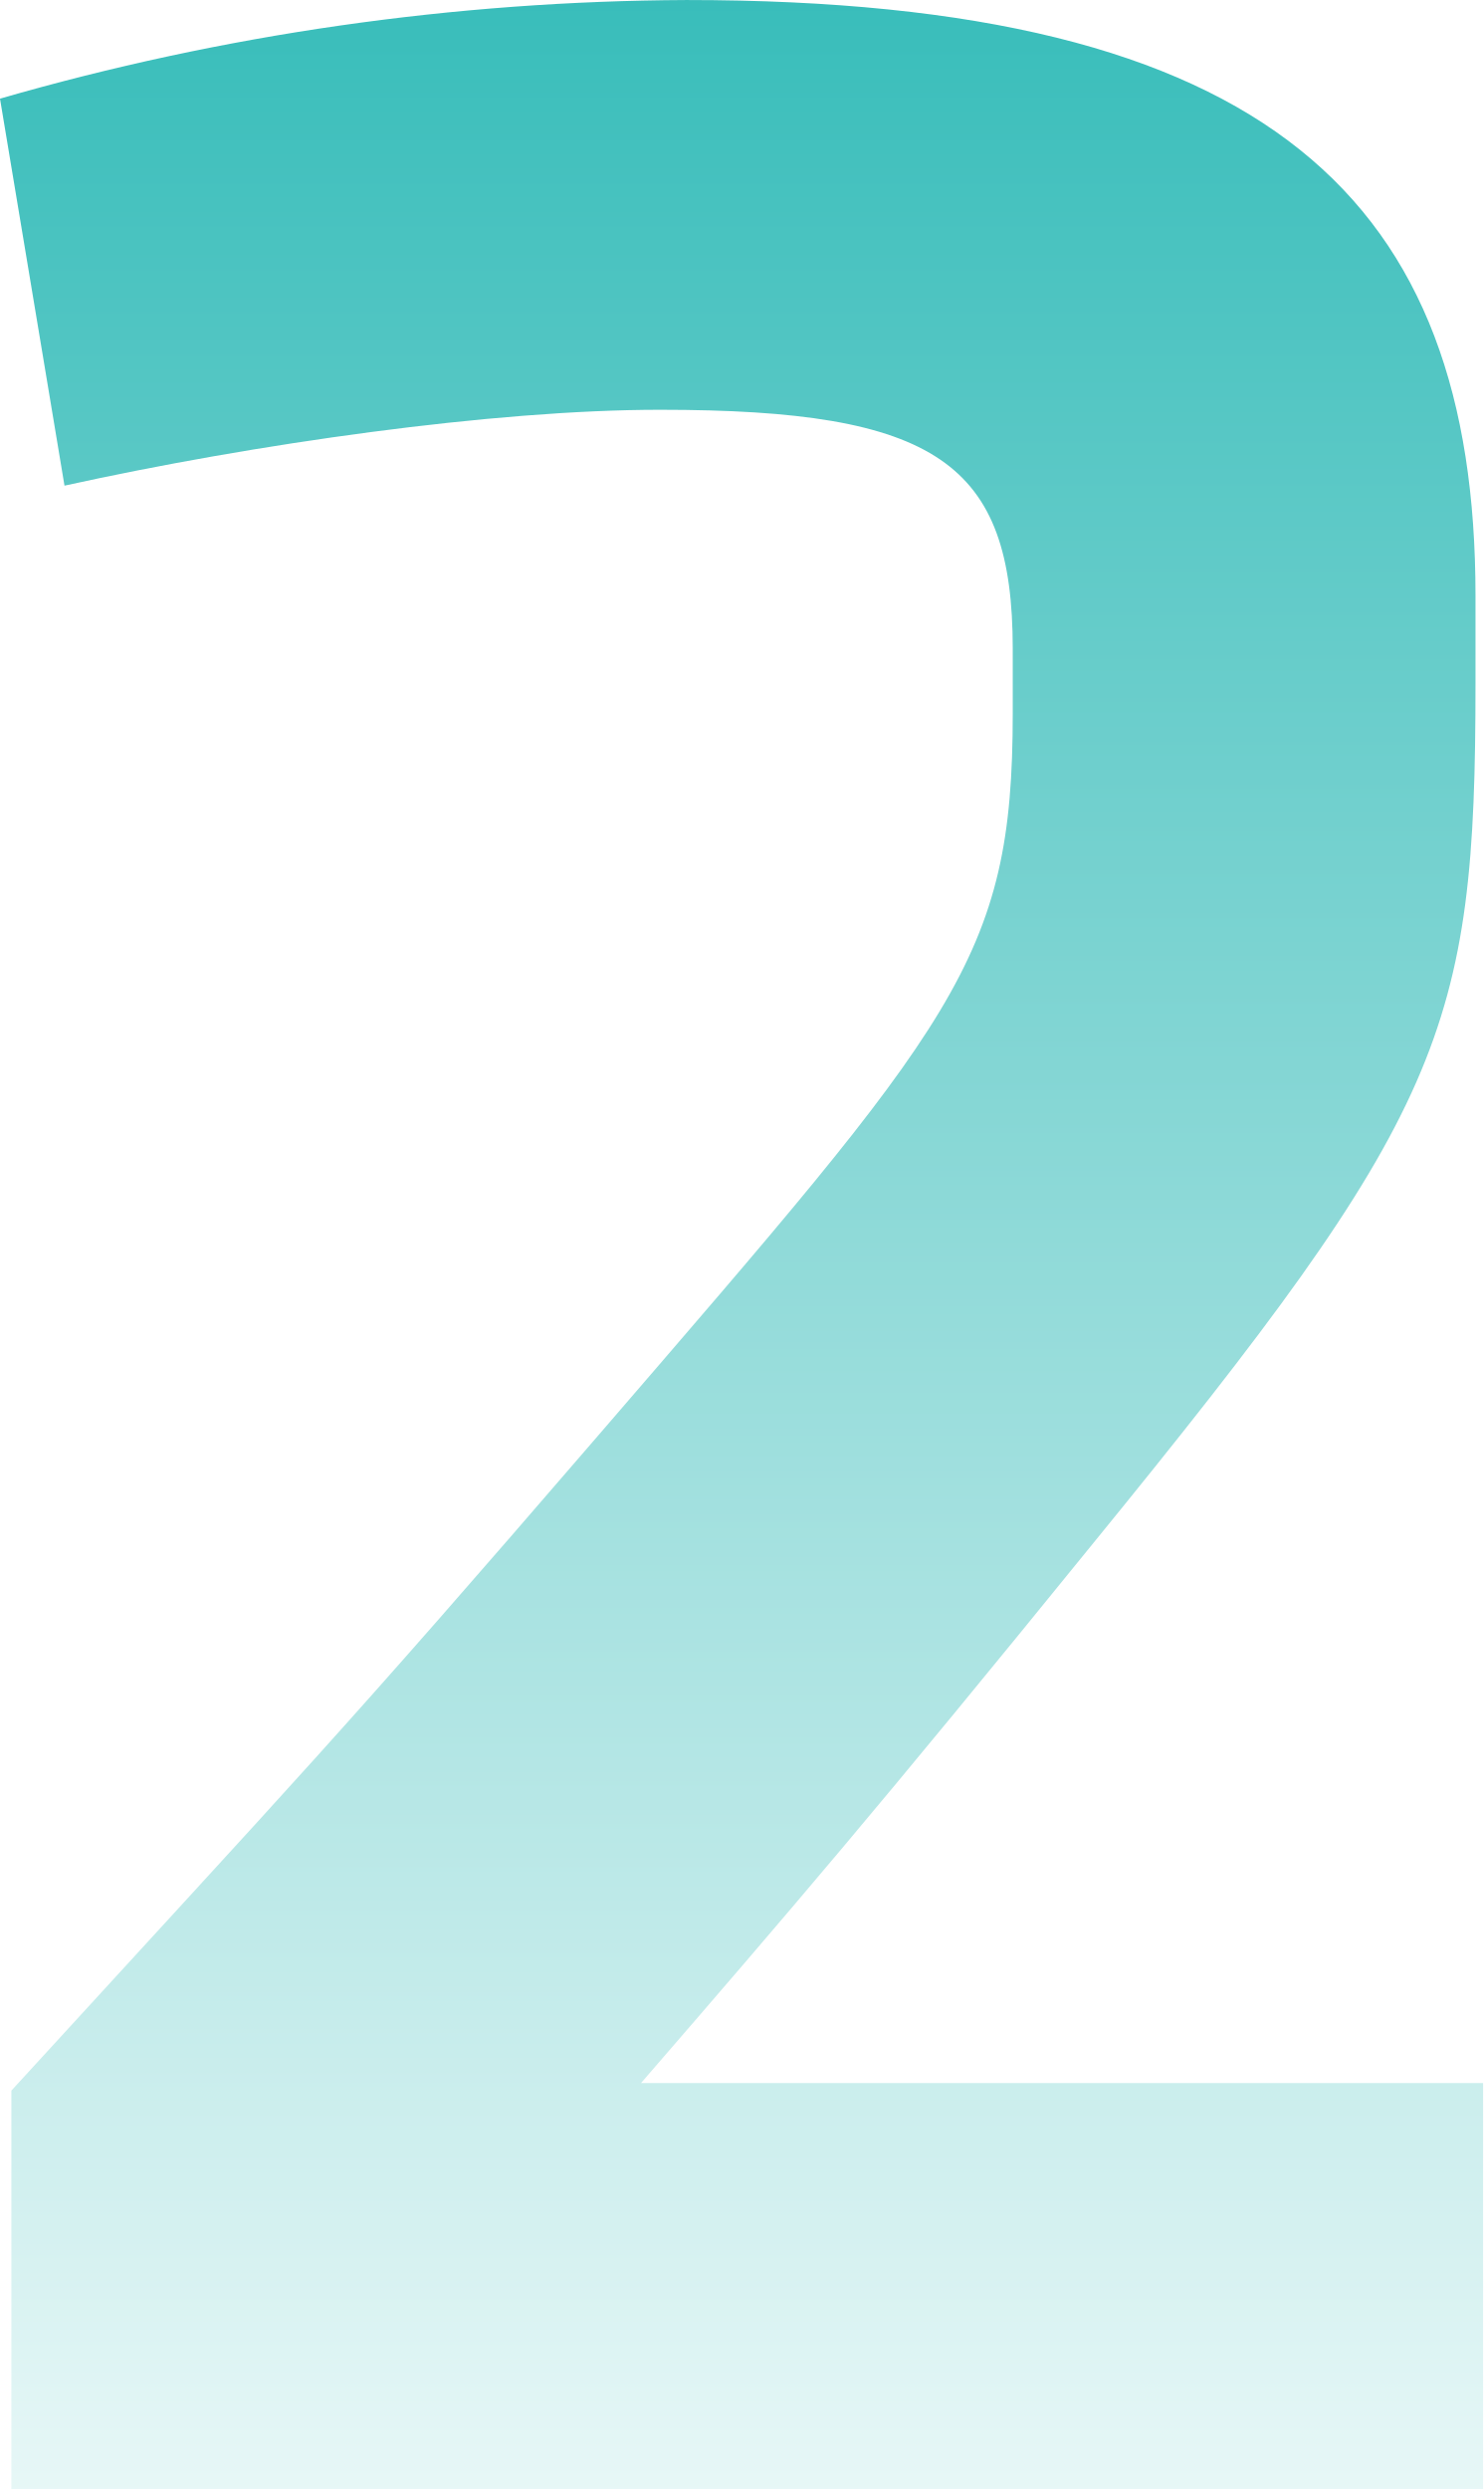
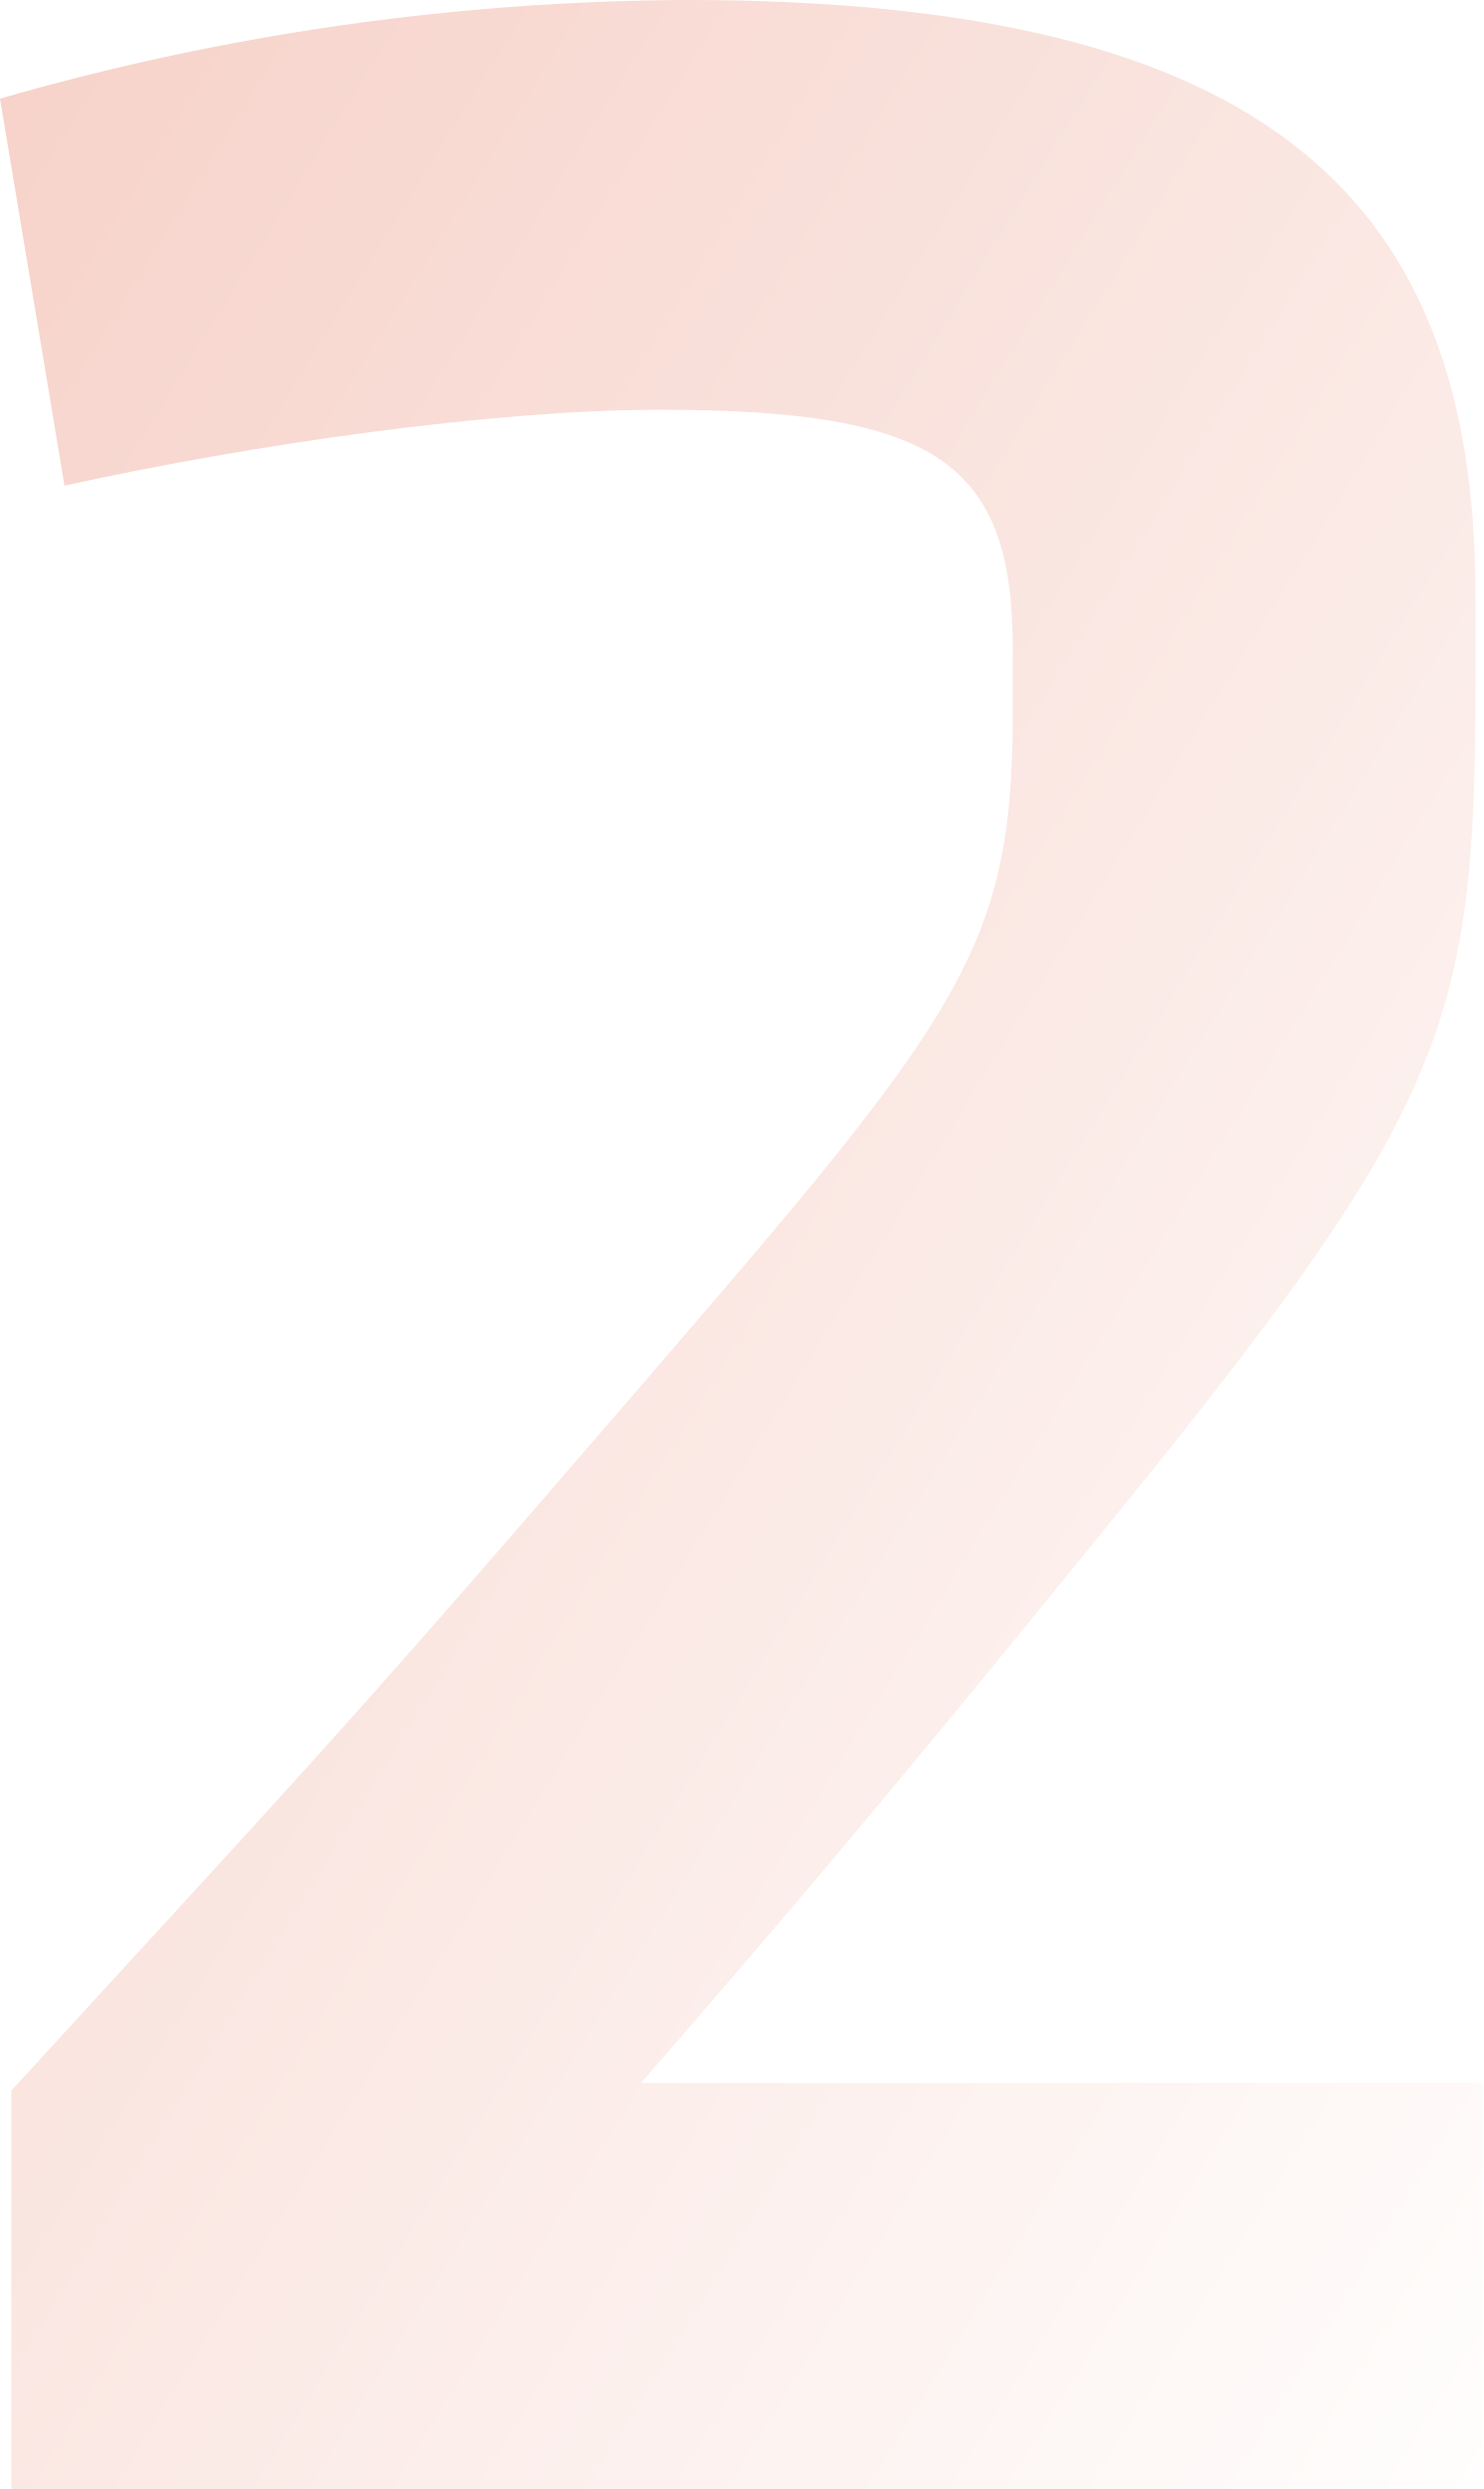
- <svg xmlns="http://www.w3.org/2000/svg" width="78.677" height="132" viewBox="0 0 78.677 132">
+ <svg xmlns="http://www.w3.org/2000/svg" width="122.188" height="205" viewBox="0 0 122.188 205">
  <defs>
-     <linearGradient id="prefix__linear-gradient" x1=".5" x2=".5" y2="1.135" gradientUnits="objectBoundingBox">
-       <stop offset="0" stop-color="#38bdba" />
+     <linearGradient id="prefix__linear-gradient" x2="1" y1=".032" y2="1.075" gradientUnits="objectBoundingBox">
+       <stop offset="0" stop-color="#ea907a" />
      <stop offset="1" stop-color="#fff" />
    </linearGradient>
  </defs>
-   <path id="prefix__Path_3865" fill="url(#prefix__linear-gradient)" d="M9.754 11.952h78.073v-21.53H43.156C51-18.633 55.833-24.268 67.1-38.152c18.715-22.939 20.324-27.164 20.324-45.676v-4.628c0-20.927-10.866-31.591-41.854-31.591a133.485 133.485 0 0 0-36.42 5.231l3.421 20.524c10.061-2.213 22.738-4.024 31.591-4.024 14.689 0 18.713 2.817 18.713 12.677v3.421c0 13.079-3.018 16.3-21.933 38.232-13.884 16.1-15.9 18.11-31.189 34.811z" data-name="Path 3865" transform="translate(-9.15 120.048)" />
+   <path id="prefix__Path_3865" fill="url(#prefix__linear-gradient)" d="M10.087 84.952h121.25V51.514H61.962C74.15 37.452 81.65 28.7 99.15 7.139c29.062-35.625 31.563-42.188 31.563-70.938v-7.187c0-32.5-16.875-49.063-65-49.063a207.307 207.307 0 0 0-56.563 8.126l5.312 31.875c15.625-3.438 35.312-6.25 49.062-6.25 22.812 0 29.062 4.375 29.062 19.688v5.31c0 20.312-4.687 25.312-34.063 59.375-21.562 25-24.687 28.125-48.437 54.063z" data-name="Path 3865" opacity="0.4" transform="translate(-9.15 120.048)" />
</svg>
